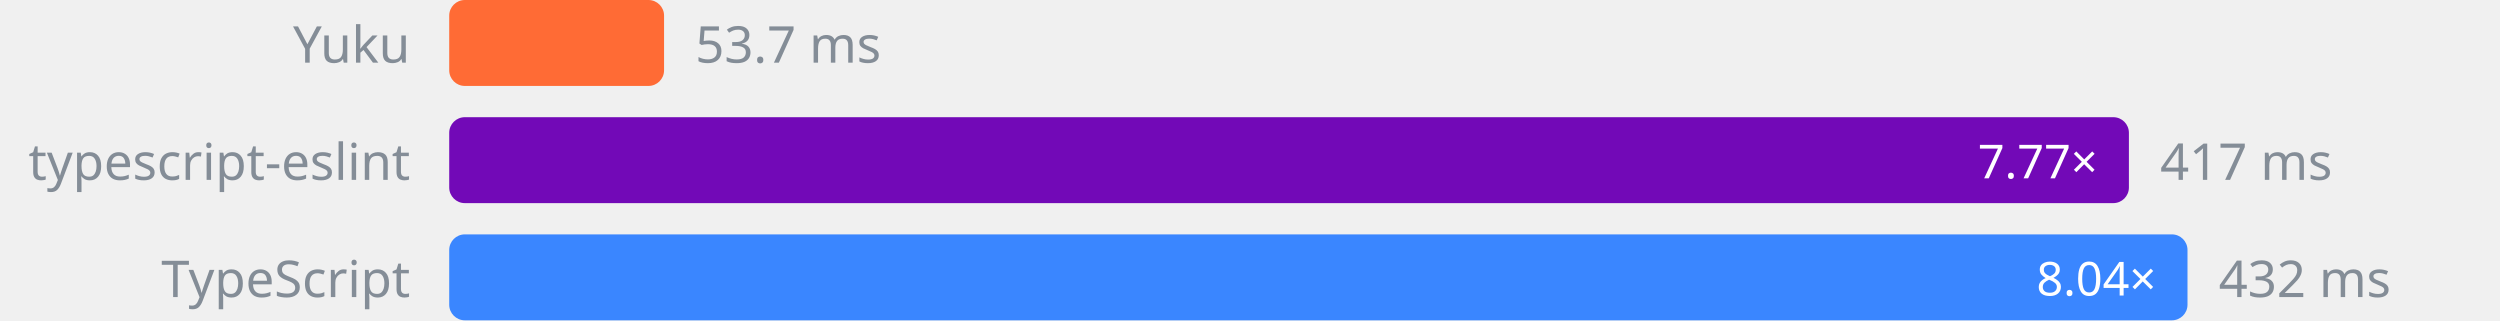
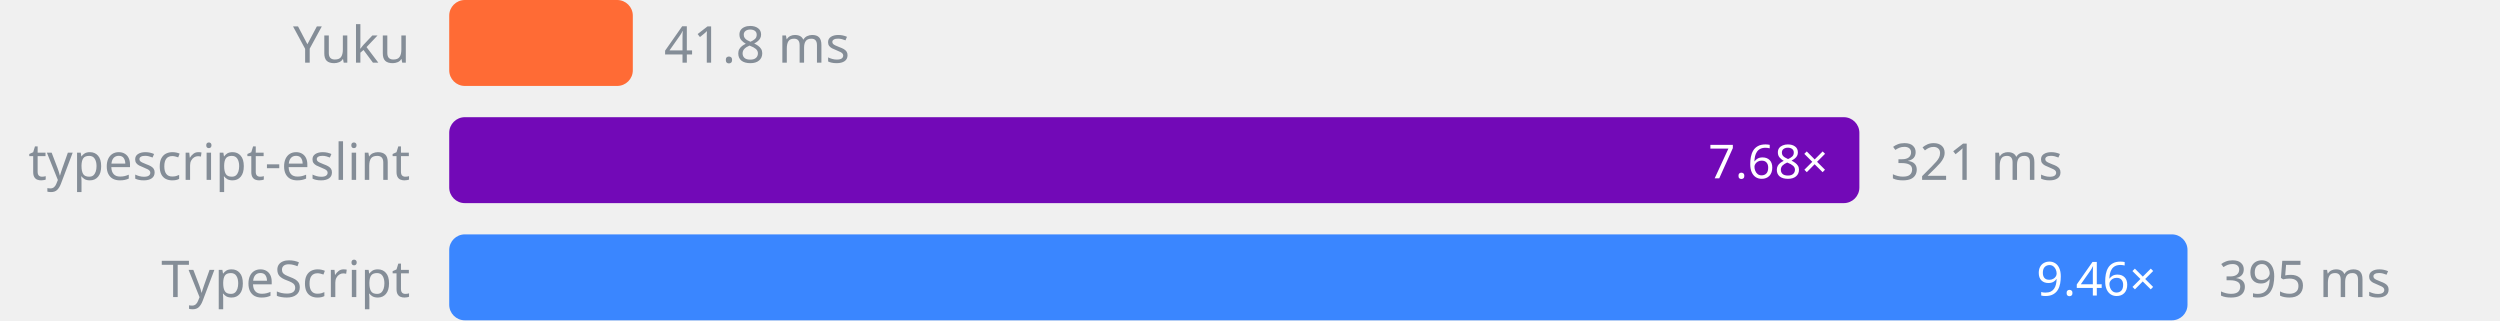
<svg xmlns="http://www.w3.org/2000/svg" width="640" height="82" viewBox="0 0 640 82">
  <style>
    text { font: 13px -apple-system, BlinkMacSystemFont, "Segoe UI", "Noto Sans", Helvetica, Arial, sans-serif; fill: #848d97; dominant-baseline: central; font-variant-numeric: tabular-nums }
    .ratio { font-size: 12px; fill: #fff }
  </style>
  <text x="105" y="11" text-anchor="end">Yuku</text>
-   <rect x="115" y="0" width="55" height="22" rx="4" fill="#FF6B35" />
-   <text x="178" y="11">53.7 ms</text>
+   <rect x="115" y="0" width="47" height="22" rx="4" fill="#FF6B35" />
+   <text x="170" y="11">41.8 ms</text>
  <text x="105" y="41" text-anchor="end">typescript-eslint</text>
-   <rect x="115" y="30" width="430" height="22" rx="4" fill="#7209B7" />
-   <text x="553" y="41">417 ms</text>
-   <text class="ratio" x="537" y="41" text-anchor="end">7.77×</text>
+   <rect x="115" y="30" width="361" height="22" rx="4" fill="#7209B7" />
+   <text x="484" y="41">321 ms</text>
+   <text class="ratio" x="468" y="41" text-anchor="end">7.68×</text>
  <text x="105" y="71" text-anchor="end">TypeScript</text>
  <rect x="115" y="60" width="445" height="22" rx="4" fill="#3A86FF" />
-   <text x="568" y="71">432 ms</text>
-   <text class="ratio" x="552" y="71" text-anchor="end">8.04×</text>
+   <text x="568" y="71">395 ms</text>
+   <text class="ratio" x="552" y="71" text-anchor="end">9.46×</text>
</svg>
